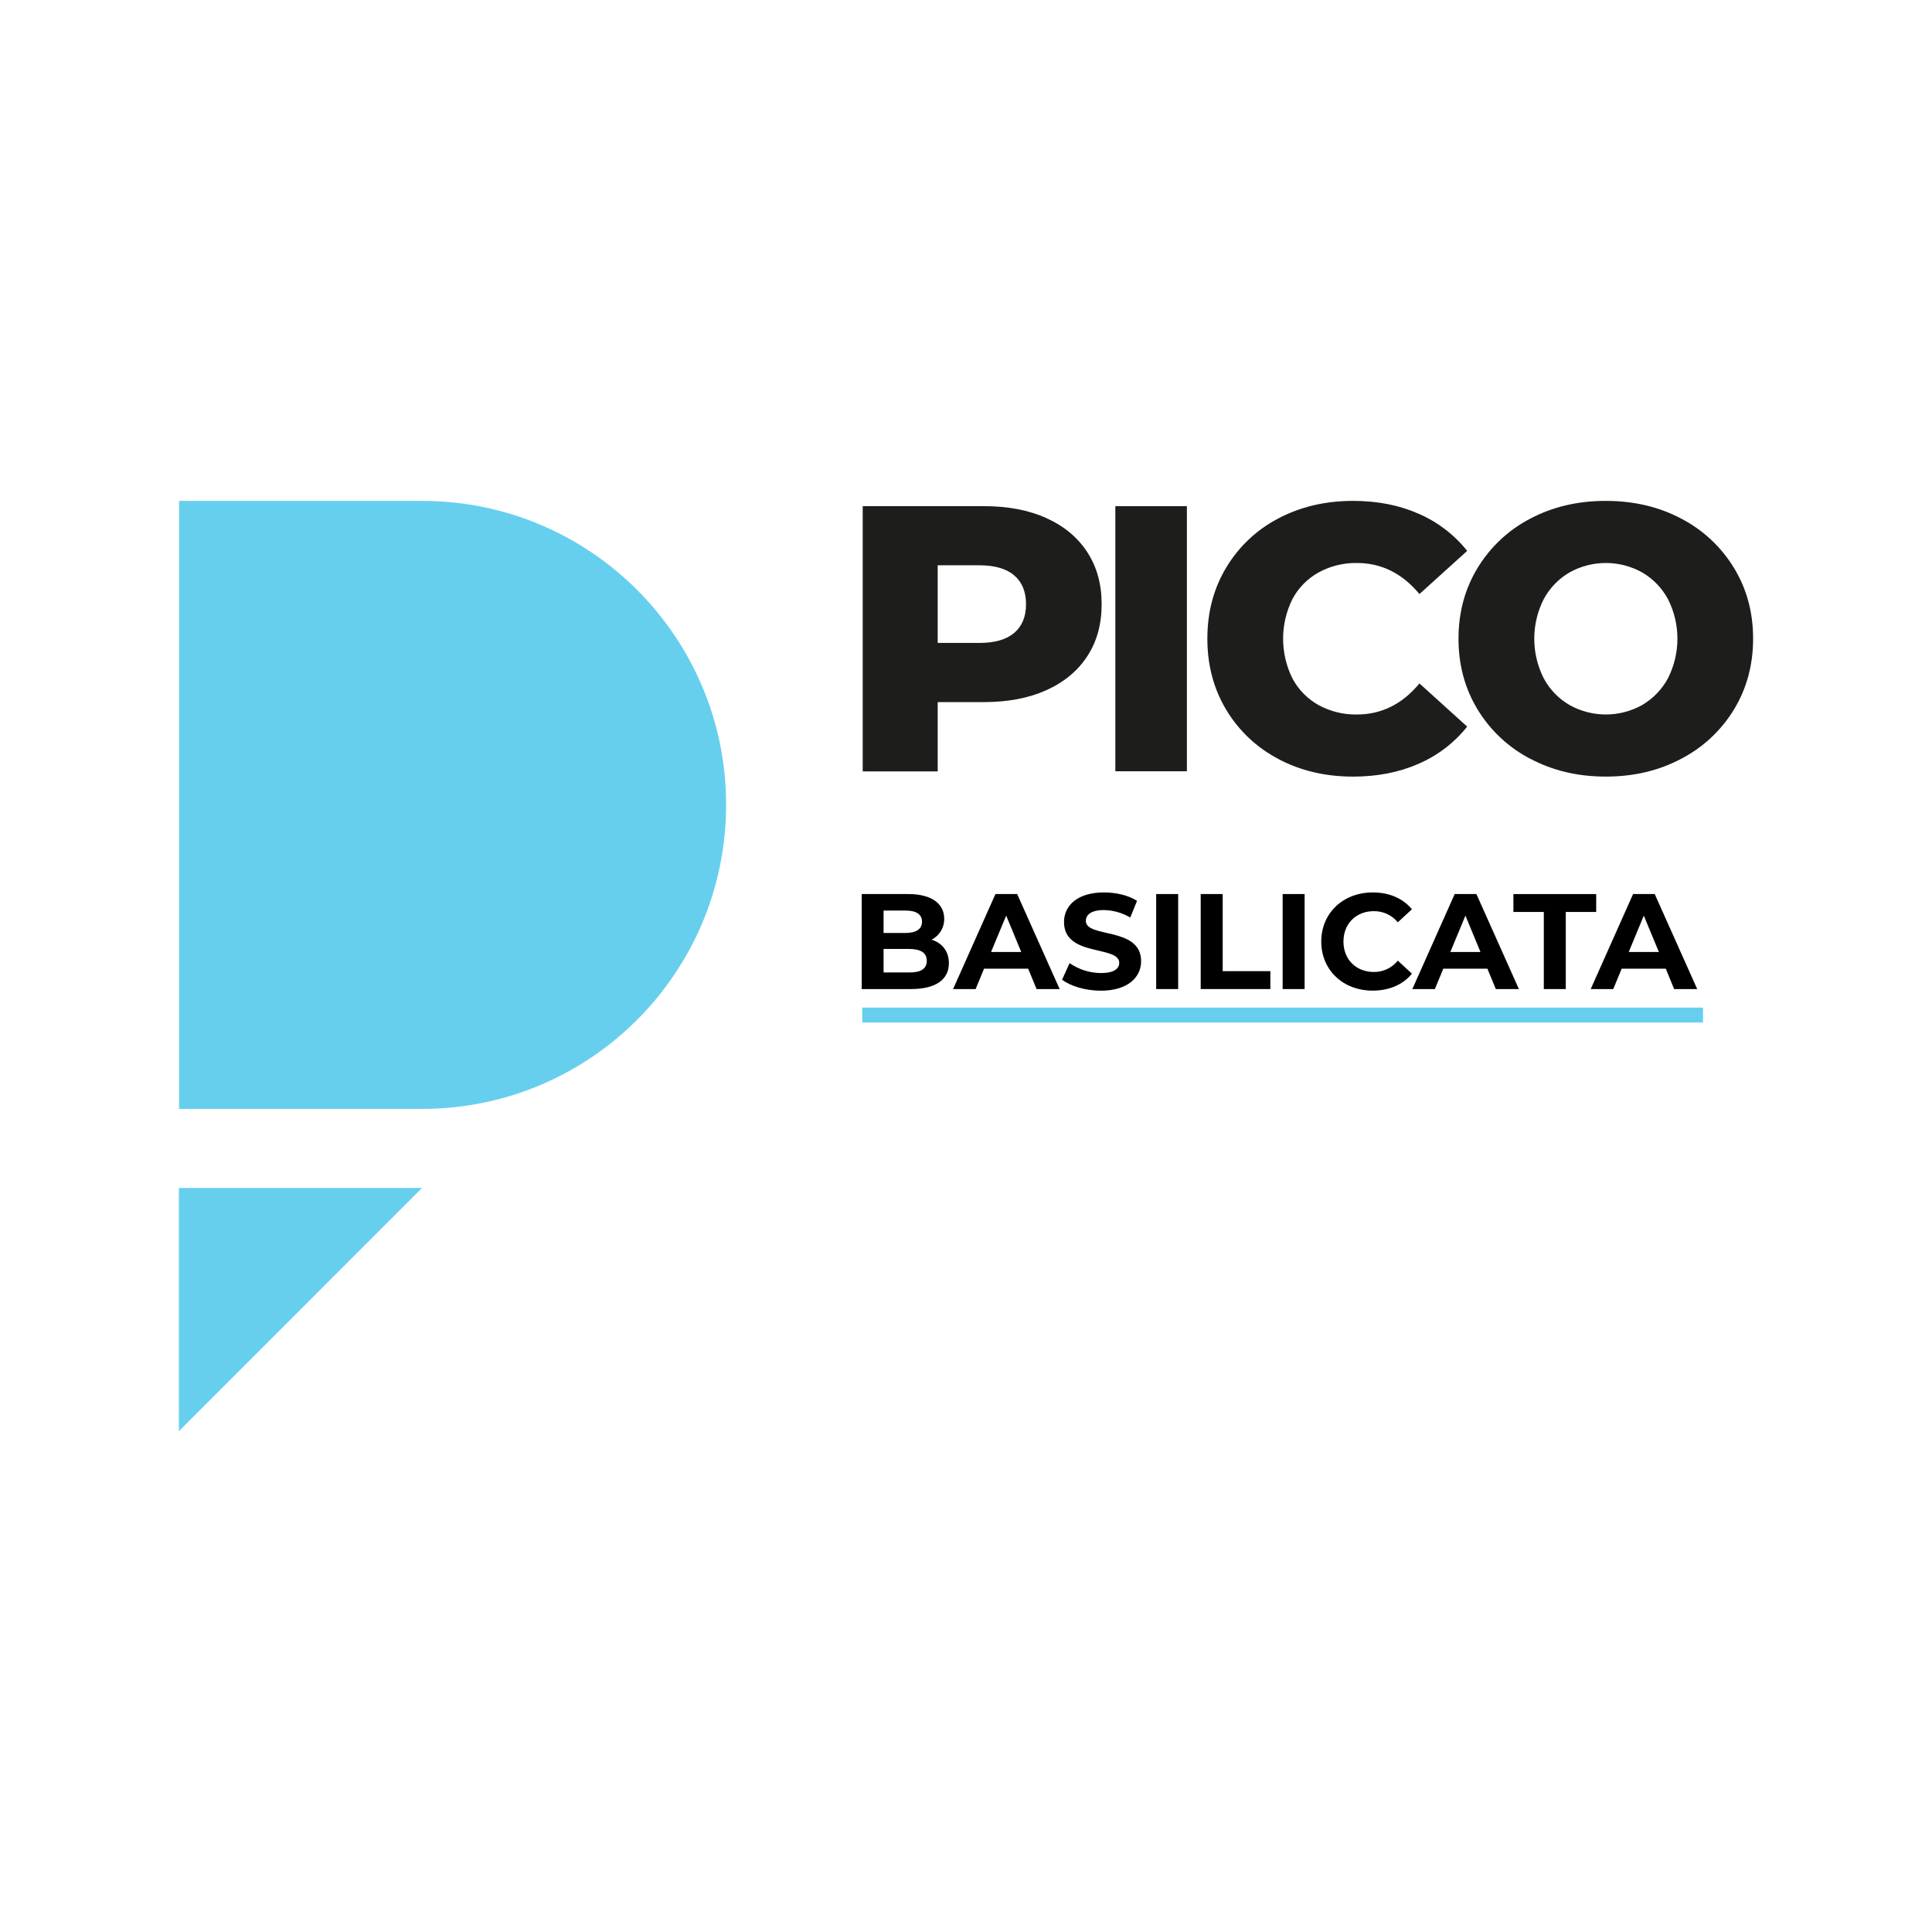
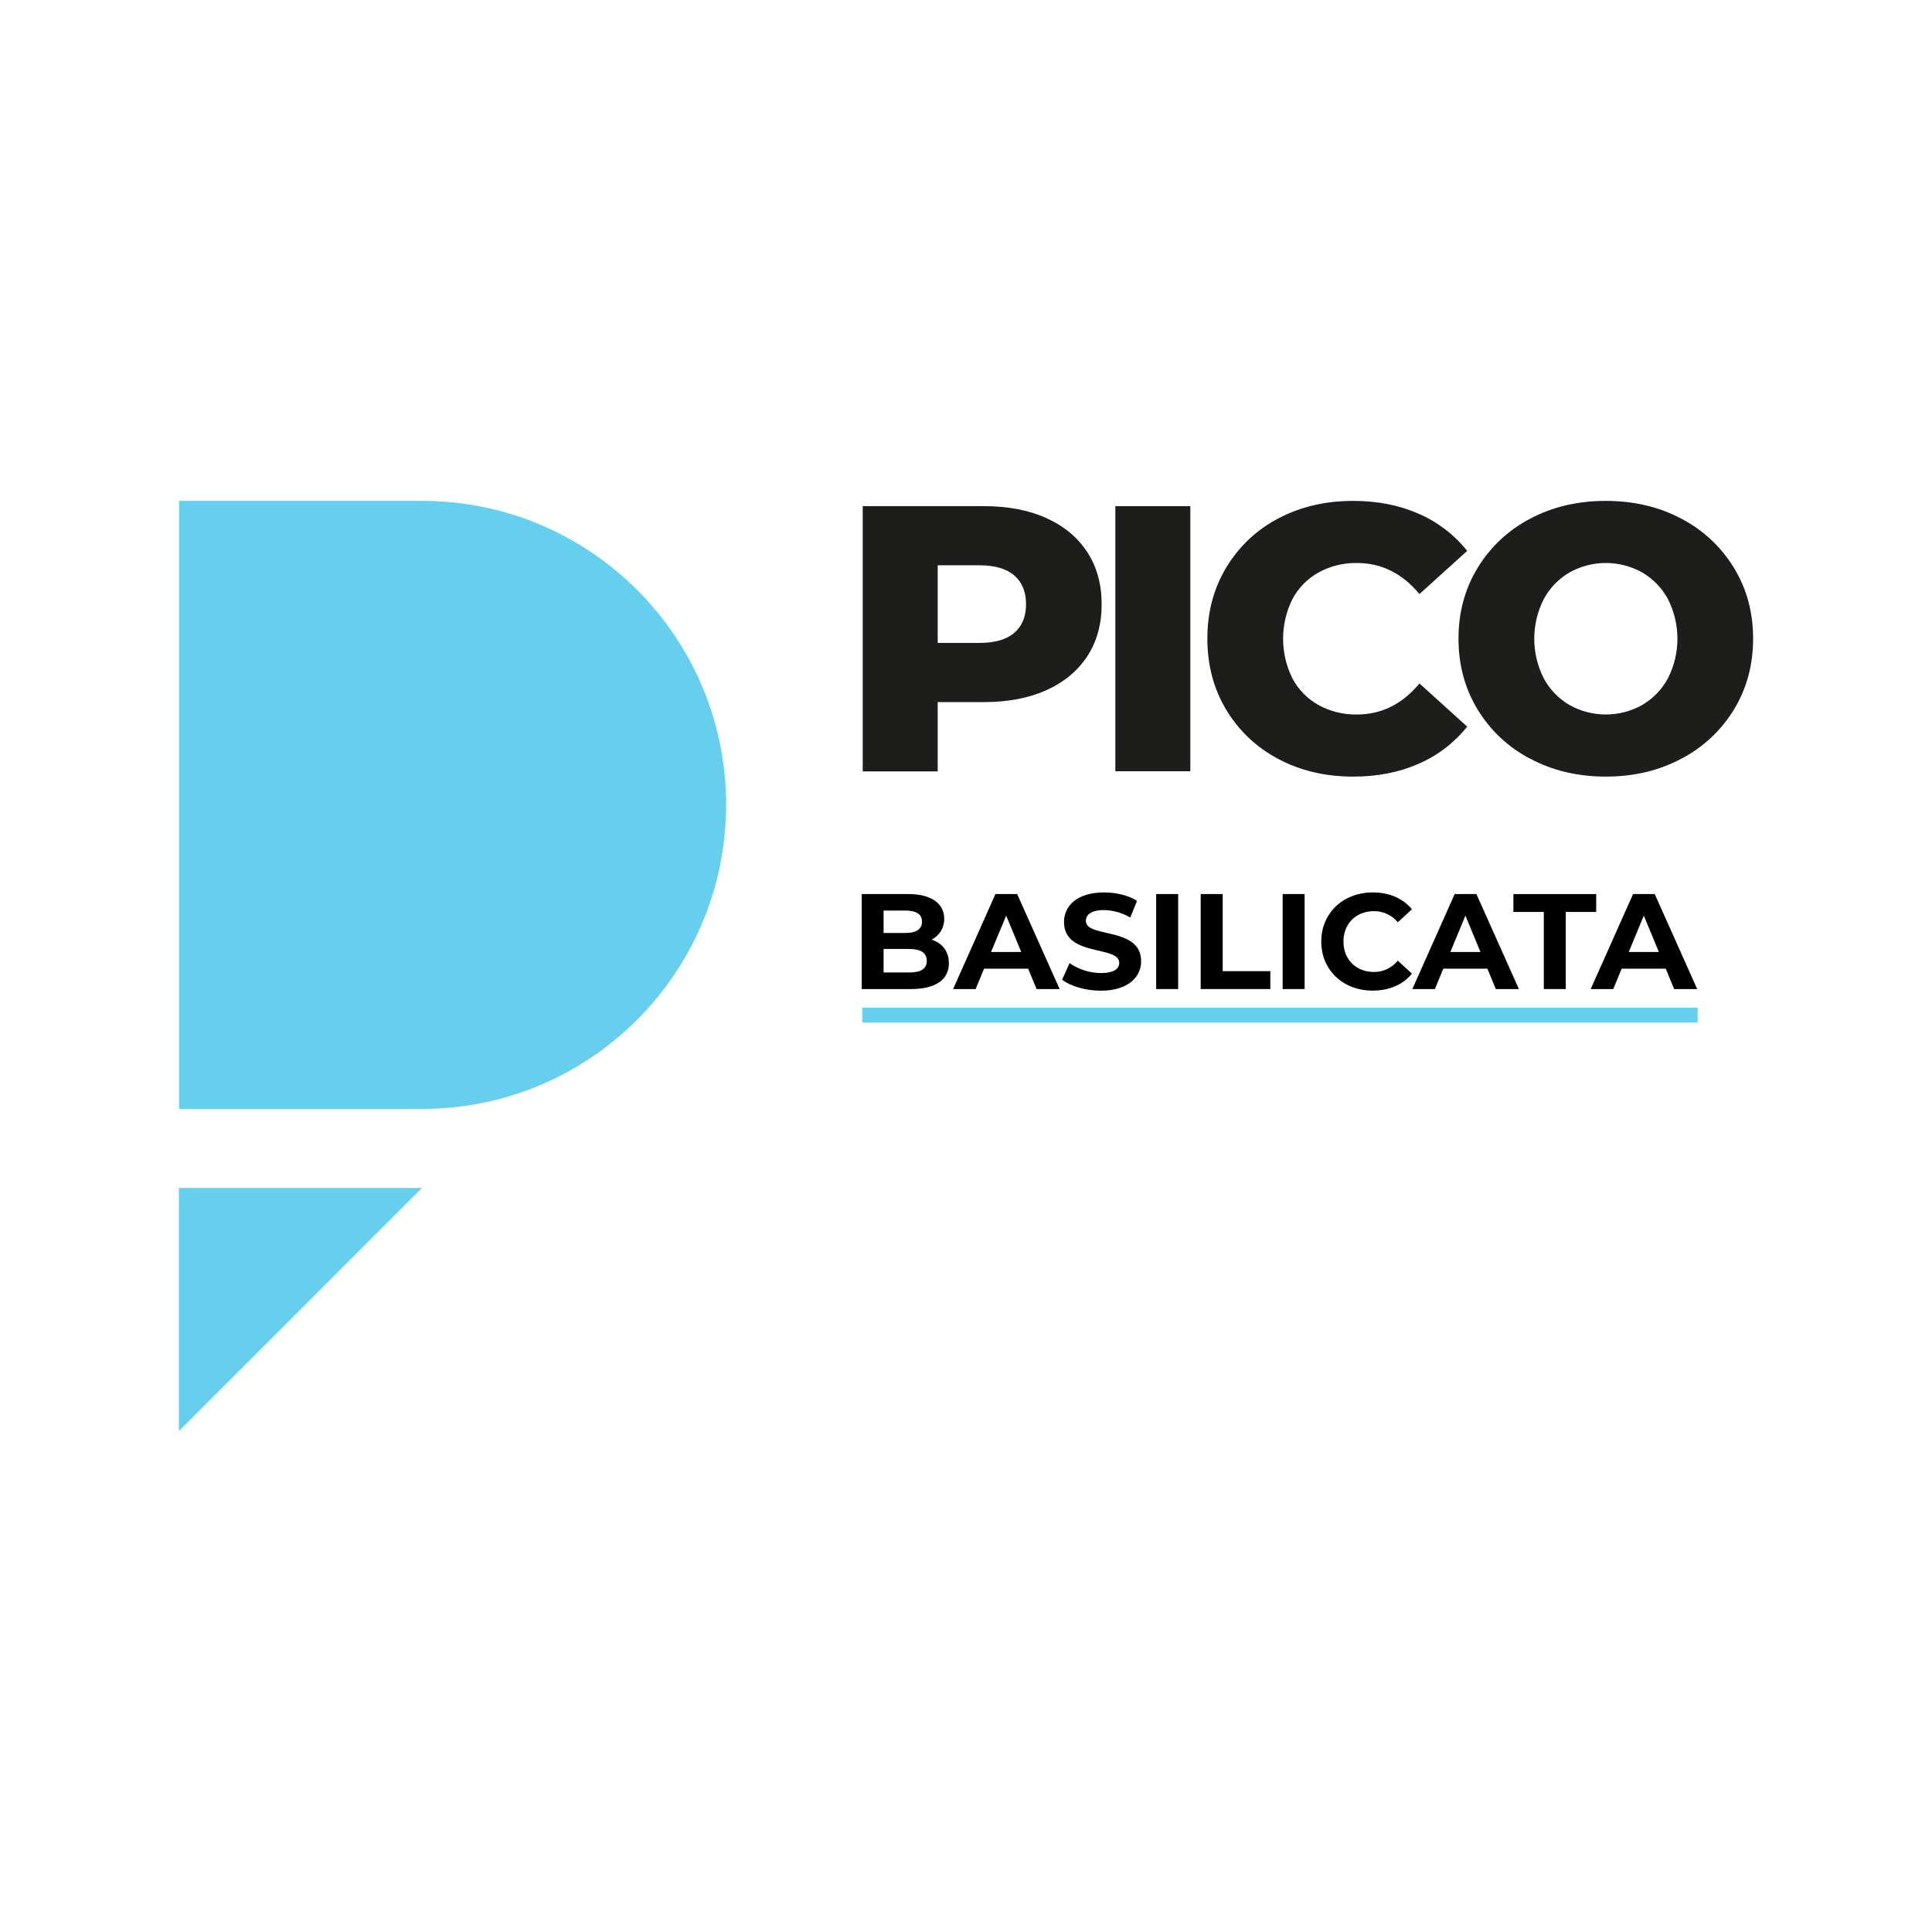
<svg xmlns="http://www.w3.org/2000/svg" id="Livello_1" data-name="Livello 1" viewBox="0 0 1080 1080">
  <defs>
-     <style>
- .rect1ciao{
-   width:40px;
- }
- .rect2ciao{
-   width:470px;
- }
- </style>
+     <style>.cls-1{fill:#67cfee;}.cls-2{fill:#1d1d1b;}</style>
  </defs>
-   <polygon fill="#67cfee" points="235.91 664.07 100 664.07 100 800.03 235.91 664.07" />
-   <path fill="#67cfee" d="M405.91,449.92C405.91,356.06,329.85,280,236,280H100.11V619.88H236c93.83,0,169.89-76.1,169.89-170" />
-   <path fill="#1d1d1b" d="M567,353.75q6.56-5.61,6.56-16T567,321.68Q560.38,316,547.47,316H524.18v43.4h23.29q12.91,0,19.48-5.61m18-64.15q14.82,6.67,22.87,19.06t8,29.11q0,16.73-8,29t-22.87,19q-14.82,6.67-34.93,6.67H524.18v38.74H482.26V282.94H550q20.12,0,34.93,6.66" />
-   <rect class="rect1ciao" fill="#1d1d1b" x="623.48" y="282.94" width="41.92" height="148.2" />
-   <path fill="#1d1d1b" d="M714.62,424.26a73.59,73.59,0,0,1-29.11-27.42Q674.92,379.26,674.92,357t10.59-39.8a73.5,73.5,0,0,1,29.11-27.41Q733.15,280,756.43,280q20.34,0,36.63,7.2a70.52,70.52,0,0,1,27.1,20.75l-26.68,24.13q-14.4-17.35-34.93-17.36a43.12,43.12,0,0,0-21.49,5.3,36.7,36.7,0,0,0-14.61,14.92,49.75,49.75,0,0,0,0,44.25,36.79,36.79,0,0,0,14.61,14.93,43.11,43.11,0,0,0,21.49,5.29q20.54,0,34.93-17.36l26.68,24.13a70.32,70.32,0,0,1-27.1,20.75q-16.3,7.2-36.63,7.2-23.28,0-41.81-9.84" />
-   <path fill="#1d1d1b" d="M918,394.09a38.26,38.26,0,0,0,14.4-14.93,48.91,48.91,0,0,0,0-44.25A38.26,38.26,0,0,0,918,320a41.69,41.69,0,0,0-40.65,0,38.12,38.12,0,0,0-14.4,14.93,48.91,48.91,0,0,0,0,44.25,38.12,38.12,0,0,0,14.4,14.93,41.69,41.69,0,0,0,40.65,0m-62.56,30.06A74.72,74.72,0,0,1,826,396.63q-10.69-17.58-10.69-39.6T826,317.44a74.79,74.79,0,0,1,29.43-27.52Q874.15,280,897.65,280t42.23,9.95a74.86,74.86,0,0,1,29.43,27.52Q980,335,980,357t-10.69,39.6a74.79,74.79,0,0,1-29.43,27.52q-18.74,10-42.23,10t-42.24-10" />
-   <rect class="rect2ciao" fill="#67cfee" x="482" y="563.26" width="467" height="8.34" />
+   <polygon class="cls-1" points="235.91 664.07 100 664.07 100 800.03 235.91 664.07" />
+   <path class="cls-1" d="M405.91,449.92C405.91,356.06,329.85,280,236,280H100.11V619.88H236c93.83,0,169.89-76.1,169.89-170" />
+   <path class="cls-2" d="M567,353.75q6.56-5.61,6.56-16T567,321.68Q560.38,316,547.47,316H524.18v43.4h23.29q12.91,0,19.48-5.61m18-64.15q14.82,6.67,22.87,19.06t8,29.11q0,16.73-8,29t-22.87,19q-14.82,6.67-34.93,6.67H524.18v38.74H482.26V282.94H550q20.12,0,34.93,6.66" />
+   <rect class="cls-2" x="623.48" y="282.94" width="41.92" height="148.2" />
+   <path class="cls-2" d="M714.62,424.26a73.59,73.59,0,0,1-29.11-27.42Q674.92,379.26,674.92,357t10.59-39.8a73.5,73.5,0,0,1,29.11-27.41Q733.15,280,756.43,280q20.34,0,36.63,7.2a70.52,70.52,0,0,1,27.1,20.75l-26.68,24.13q-14.4-17.35-34.93-17.36a43.12,43.12,0,0,0-21.49,5.3,36.7,36.7,0,0,0-14.61,14.92,49.75,49.75,0,0,0,0,44.25,36.79,36.79,0,0,0,14.61,14.93,43.11,43.11,0,0,0,21.49,5.29q20.54,0,34.93-17.36l26.68,24.13a70.32,70.32,0,0,1-27.1,20.75q-16.3,7.2-36.63,7.2-23.28,0-41.81-9.84" />
+   <path class="cls-2" d="M918,394.09a38.26,38.26,0,0,0,14.4-14.93,48.91,48.91,0,0,0,0-44.25A38.26,38.26,0,0,0,918,320a41.69,41.69,0,0,0-40.65,0,38.12,38.12,0,0,0-14.4,14.93,48.91,48.91,0,0,0,0,44.25,38.12,38.12,0,0,0,14.4,14.93,41.69,41.69,0,0,0,40.65,0m-62.56,30.06A74.72,74.72,0,0,1,826,396.63q-10.69-17.58-10.69-39.6T826,317.44a74.79,74.79,0,0,1,29.43-27.52Q874.15,280,897.65,280t42.23,9.95a74.86,74.86,0,0,1,29.43,27.52Q980,335,980,357t-10.69,39.6a74.79,74.79,0,0,1-29.43,27.52q-18.74,10-42.23,10t-42.24-10" />
+   <rect class="cls-1" x="482" y="563.26" width="467" height="8.34" />
  <path d="M530.43,538.4c0,9.18-7.28,14.49-21.25,14.49H481.71V499.78h26c13.28,0,20.11,5.54,20.11,13.81a12.77,12.77,0,0,1-7.06,11.68C526.64,527.17,530.43,531.72,530.43,538.4ZM493.93,509v12.53h12.22c6,0,9.26-2.13,9.26-6.3s-3.27-6.23-9.26-6.23Zm24.13,28.08c0-4.48-3.41-6.6-9.79-6.6H493.93v13.13h14.34C514.65,543.64,518.06,541.66,518.06,537.11Z" />
  <path d="M574.75,541.51H550.09l-4.71,11.38H532.79l23.67-53.11H568.6l23.75,53.11h-12.9Zm-3.87-9.33-8.42-20.34L554,532.18Z" />
  <path d="M593.72,547.66l4.18-9.26a31.24,31.24,0,0,0,17.53,5.54c7.28,0,10.24-2.43,10.24-5.69,0-9.94-30.88-3.11-30.88-22.84,0-9,7.28-16.54,22.38-16.54,6.68,0,13.51,1.59,18.44,4.7l-3.79,9.33a30.11,30.11,0,0,0-14.73-4.17c-7.28,0-10.09,2.73-10.09,6.07,0,9.79,30.89,3,30.89,22.54,0,8.88-7.36,16.46-22.54,16.46C606.93,553.8,598.43,551.3,593.72,547.66Z" />
  <path d="M646.31,499.78H658.6v53.11H646.31Z" />
  <path d="M671.2,499.78h12.29v43.1h26.64v10H671.2Z" />
  <path d="M717,499.78h12.29v53.11H717Z" />
  <path d="M738.59,526.34c0-16,12.29-27.47,28.83-27.47,9.18,0,16.85,3.34,21.86,9.41l-7.9,7.28A17.06,17.06,0,0,0,768,509.34c-9.94,0-17,7-17,17s7.06,17,17,17A16.91,16.91,0,0,0,781.38,537l7.9,7.28c-5,6.15-12.68,9.48-21.93,9.48C750.88,553.8,738.59,542.35,738.59,526.34Z" />
  <path d="M831.47,541.51H806.81l-4.71,11.38H789.51l23.67-53.11h12.14l23.75,53.11h-12.9Zm-3.87-9.33-8.42-20.34-8.43,20.34Z" />
  <path d="M863,509.79H846v-10h46.28v10h-17v43.1H863Z" />
  <path d="M931.19,541.51H906.52l-4.7,11.38h-12.6l23.68-53.11H925l23.75,53.11h-12.9Zm-3.87-9.33-8.43-20.34-8.42,20.34Z" />
</svg>
